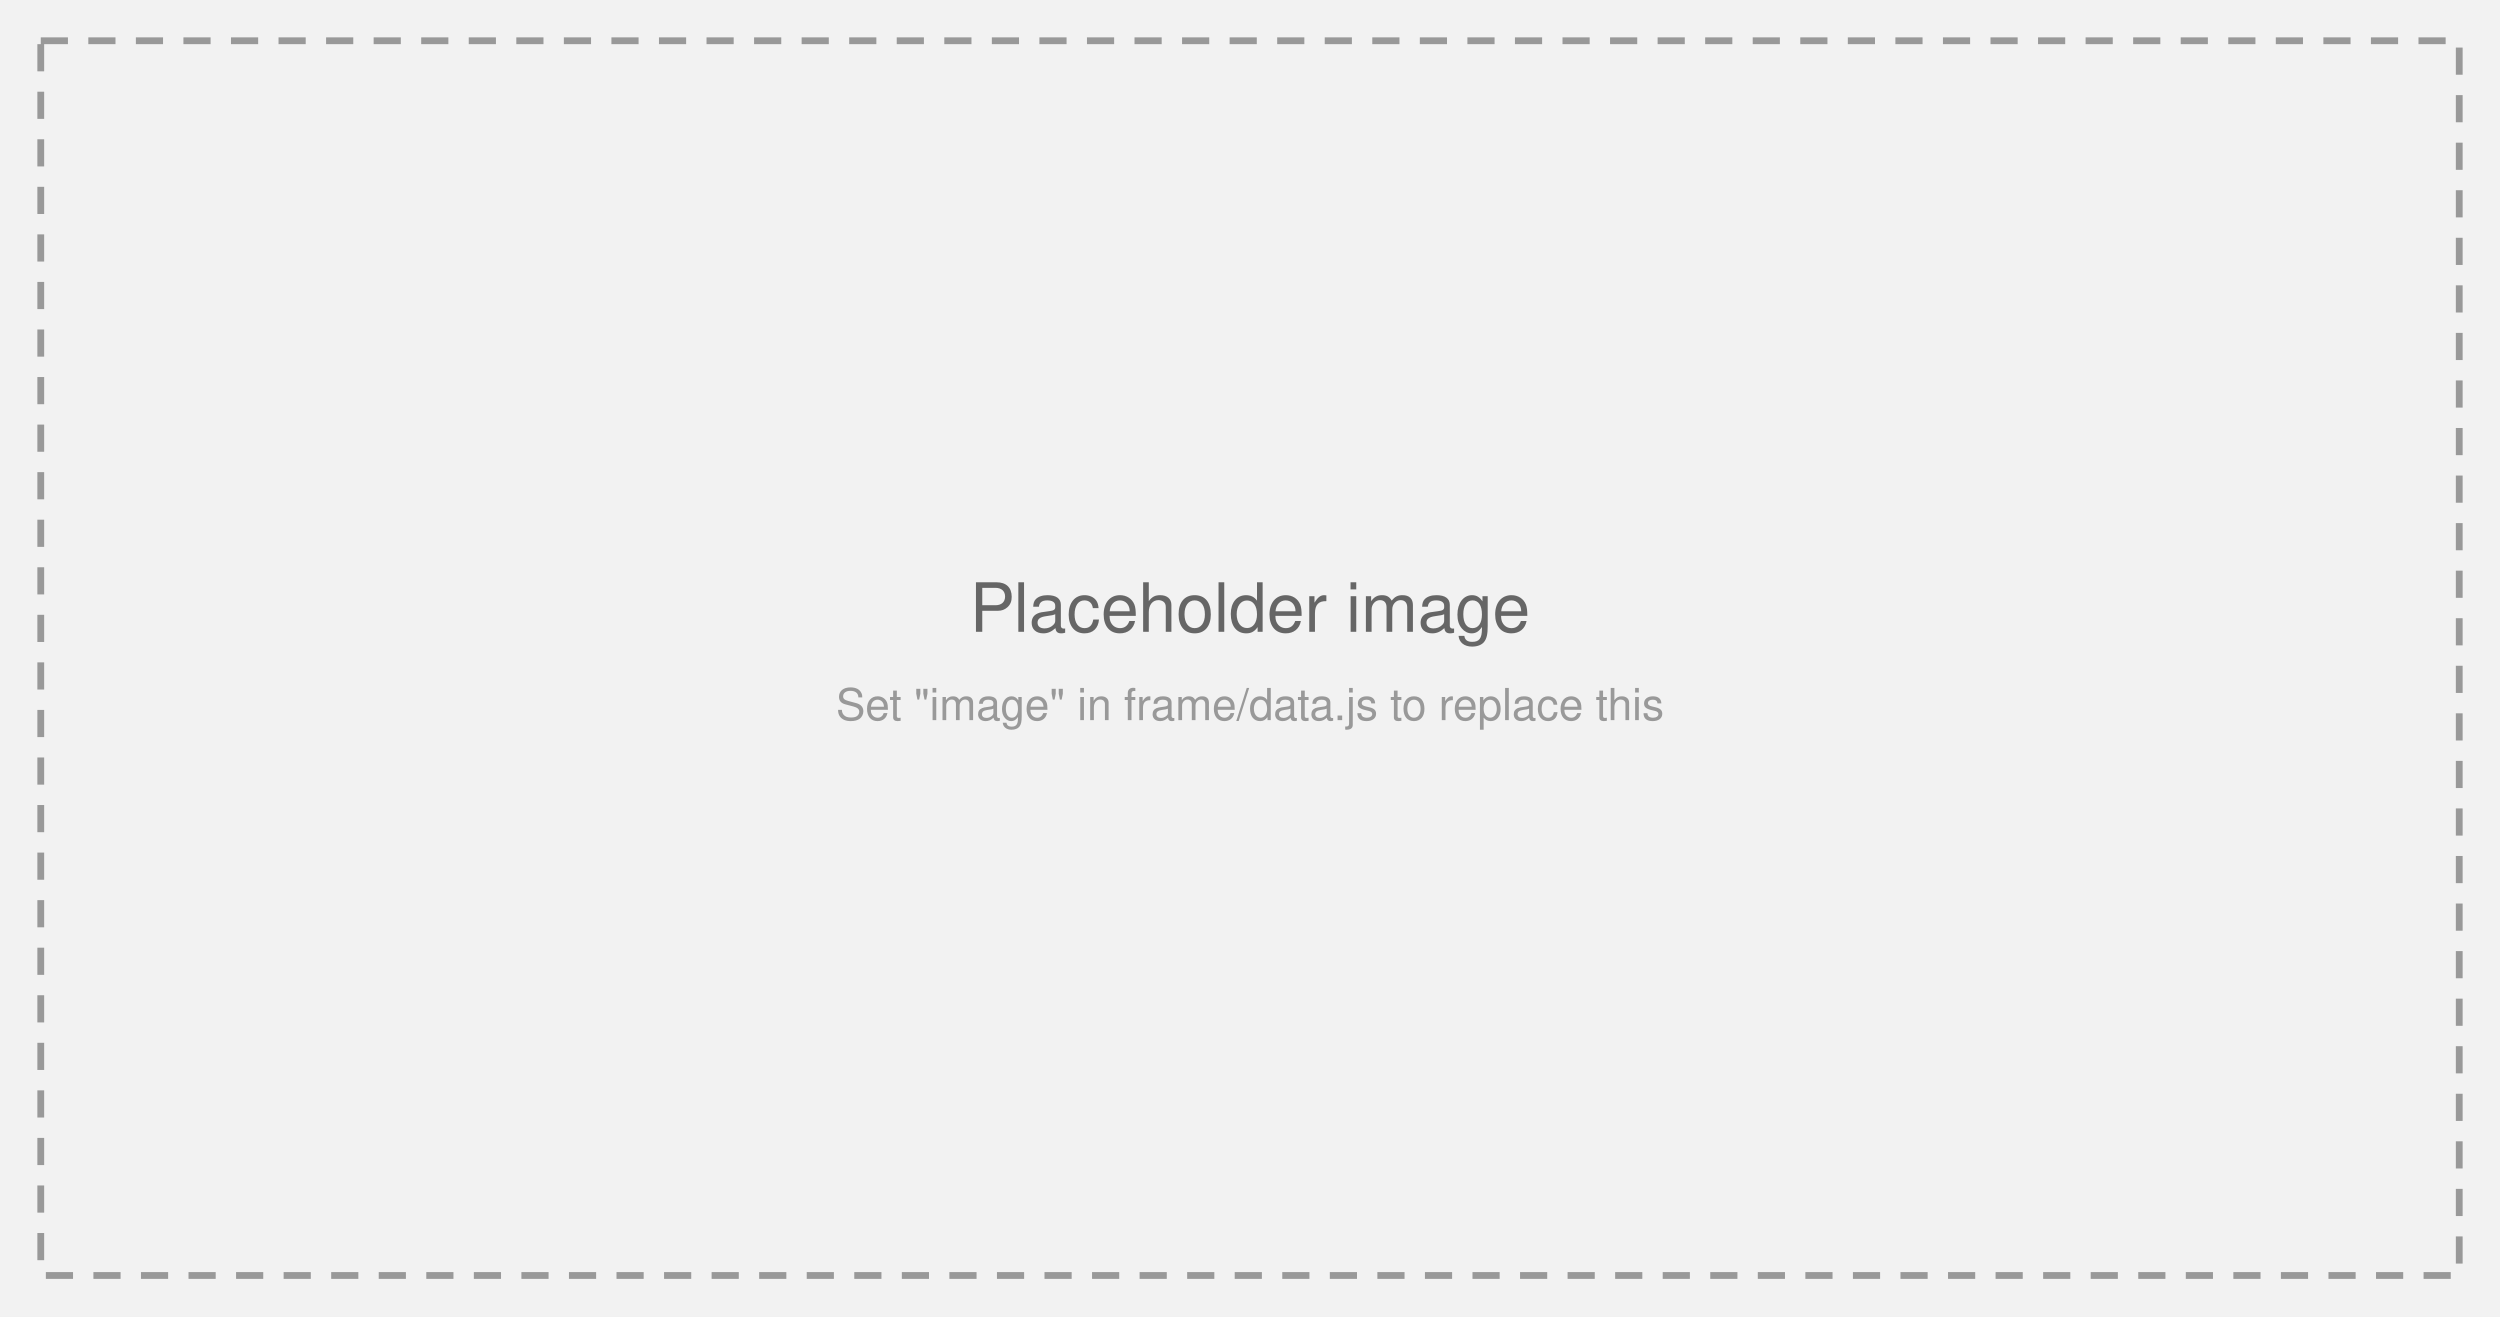
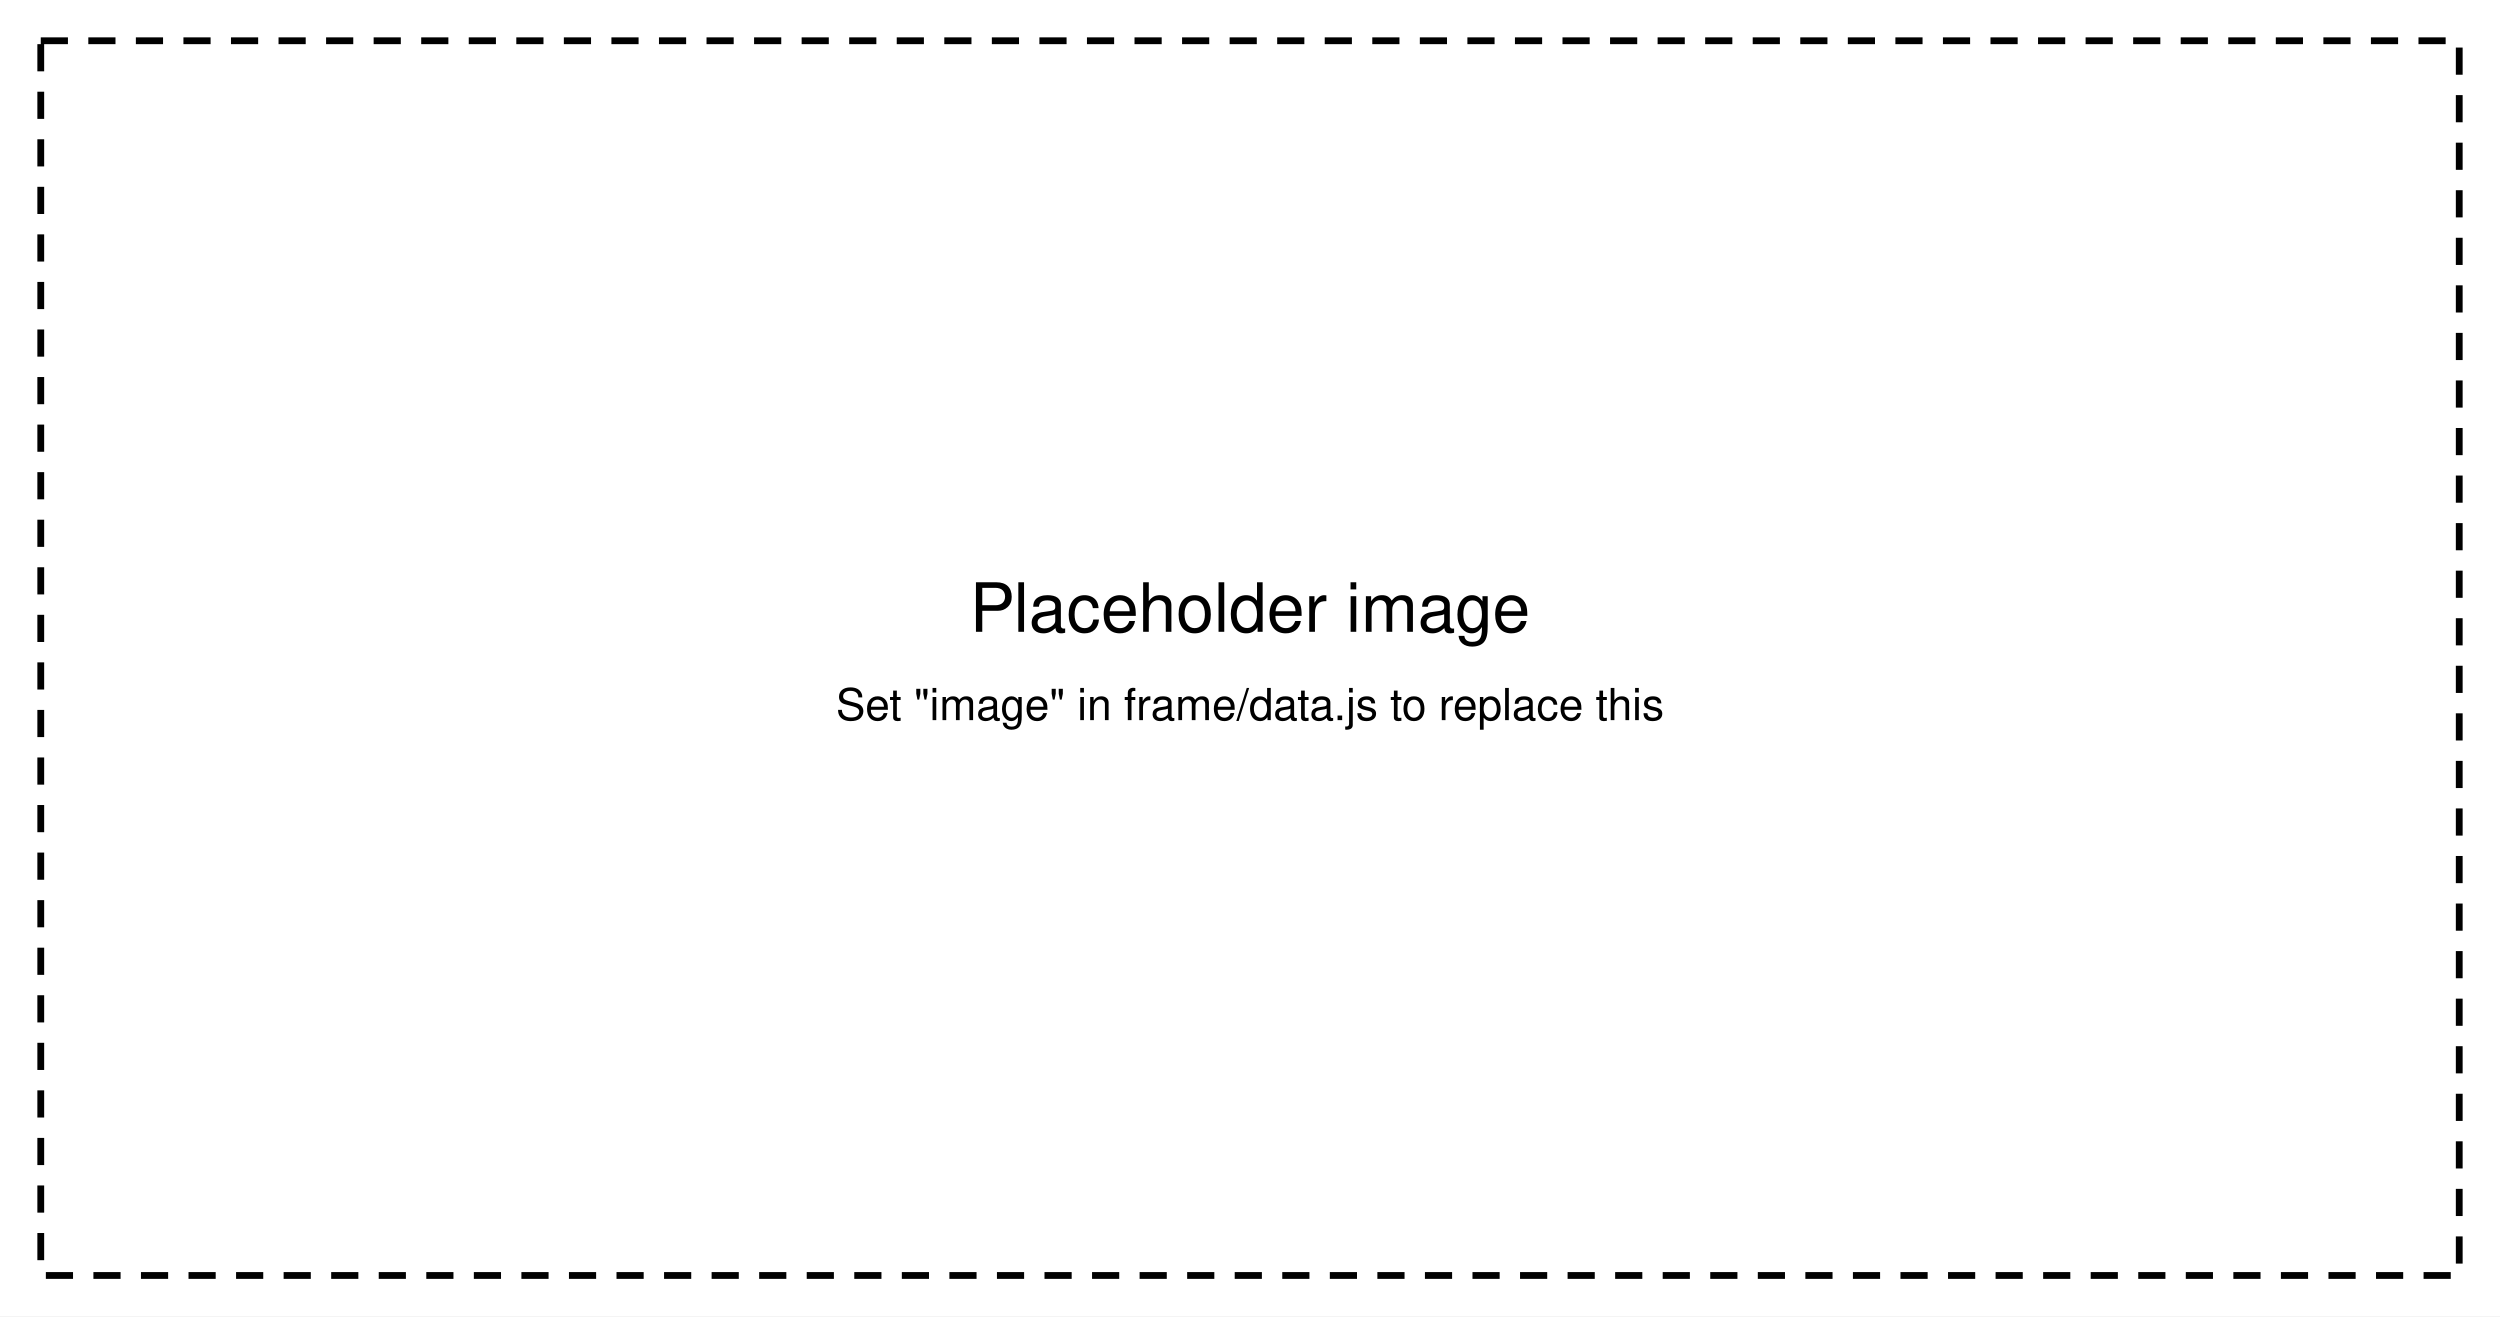
<svg xmlns="http://www.w3.org/2000/svg" width="1472" height="775" viewBox="0 0 1472 775">
-   <rect x="0" y="0" width="1472" height="775" fill="#f2f2f2" />
-   <rect x="24" y="24" width="1424" height="727" fill="none" stroke="#999" stroke-width="4" stroke-dasharray="16 12" />
-   <text x="736" y="372" text-anchor="middle" font-family="Helvetica, Arial, sans-serif" font-size="40" fill="#666">Placeholder image</text>
-   <text x="736" y="424" text-anchor="middle" font-family="Helvetica, Arial, sans-serif" font-size="26" fill="#999">Set "image" in frame/data.js to replace this</text>
+   <rect x="0" y="0" width="1472" height="775" fill="#fff" />
+   <rect x="24" y="24" width="1424" height="727" fill="none" stroke="#000" stroke-width="4" stroke-dasharray="16 12" />
+   <text x="736" y="372" text-anchor="middle" font-family="Helvetica, Arial, sans-serif" font-size="40" fill="#000">Placeholder image</text>
+   <text x="736" y="424" text-anchor="middle" font-family="Helvetica, Arial, sans-serif" font-size="26" fill="#000">Set "image" in frame/data.js to replace this</text>
</svg>
